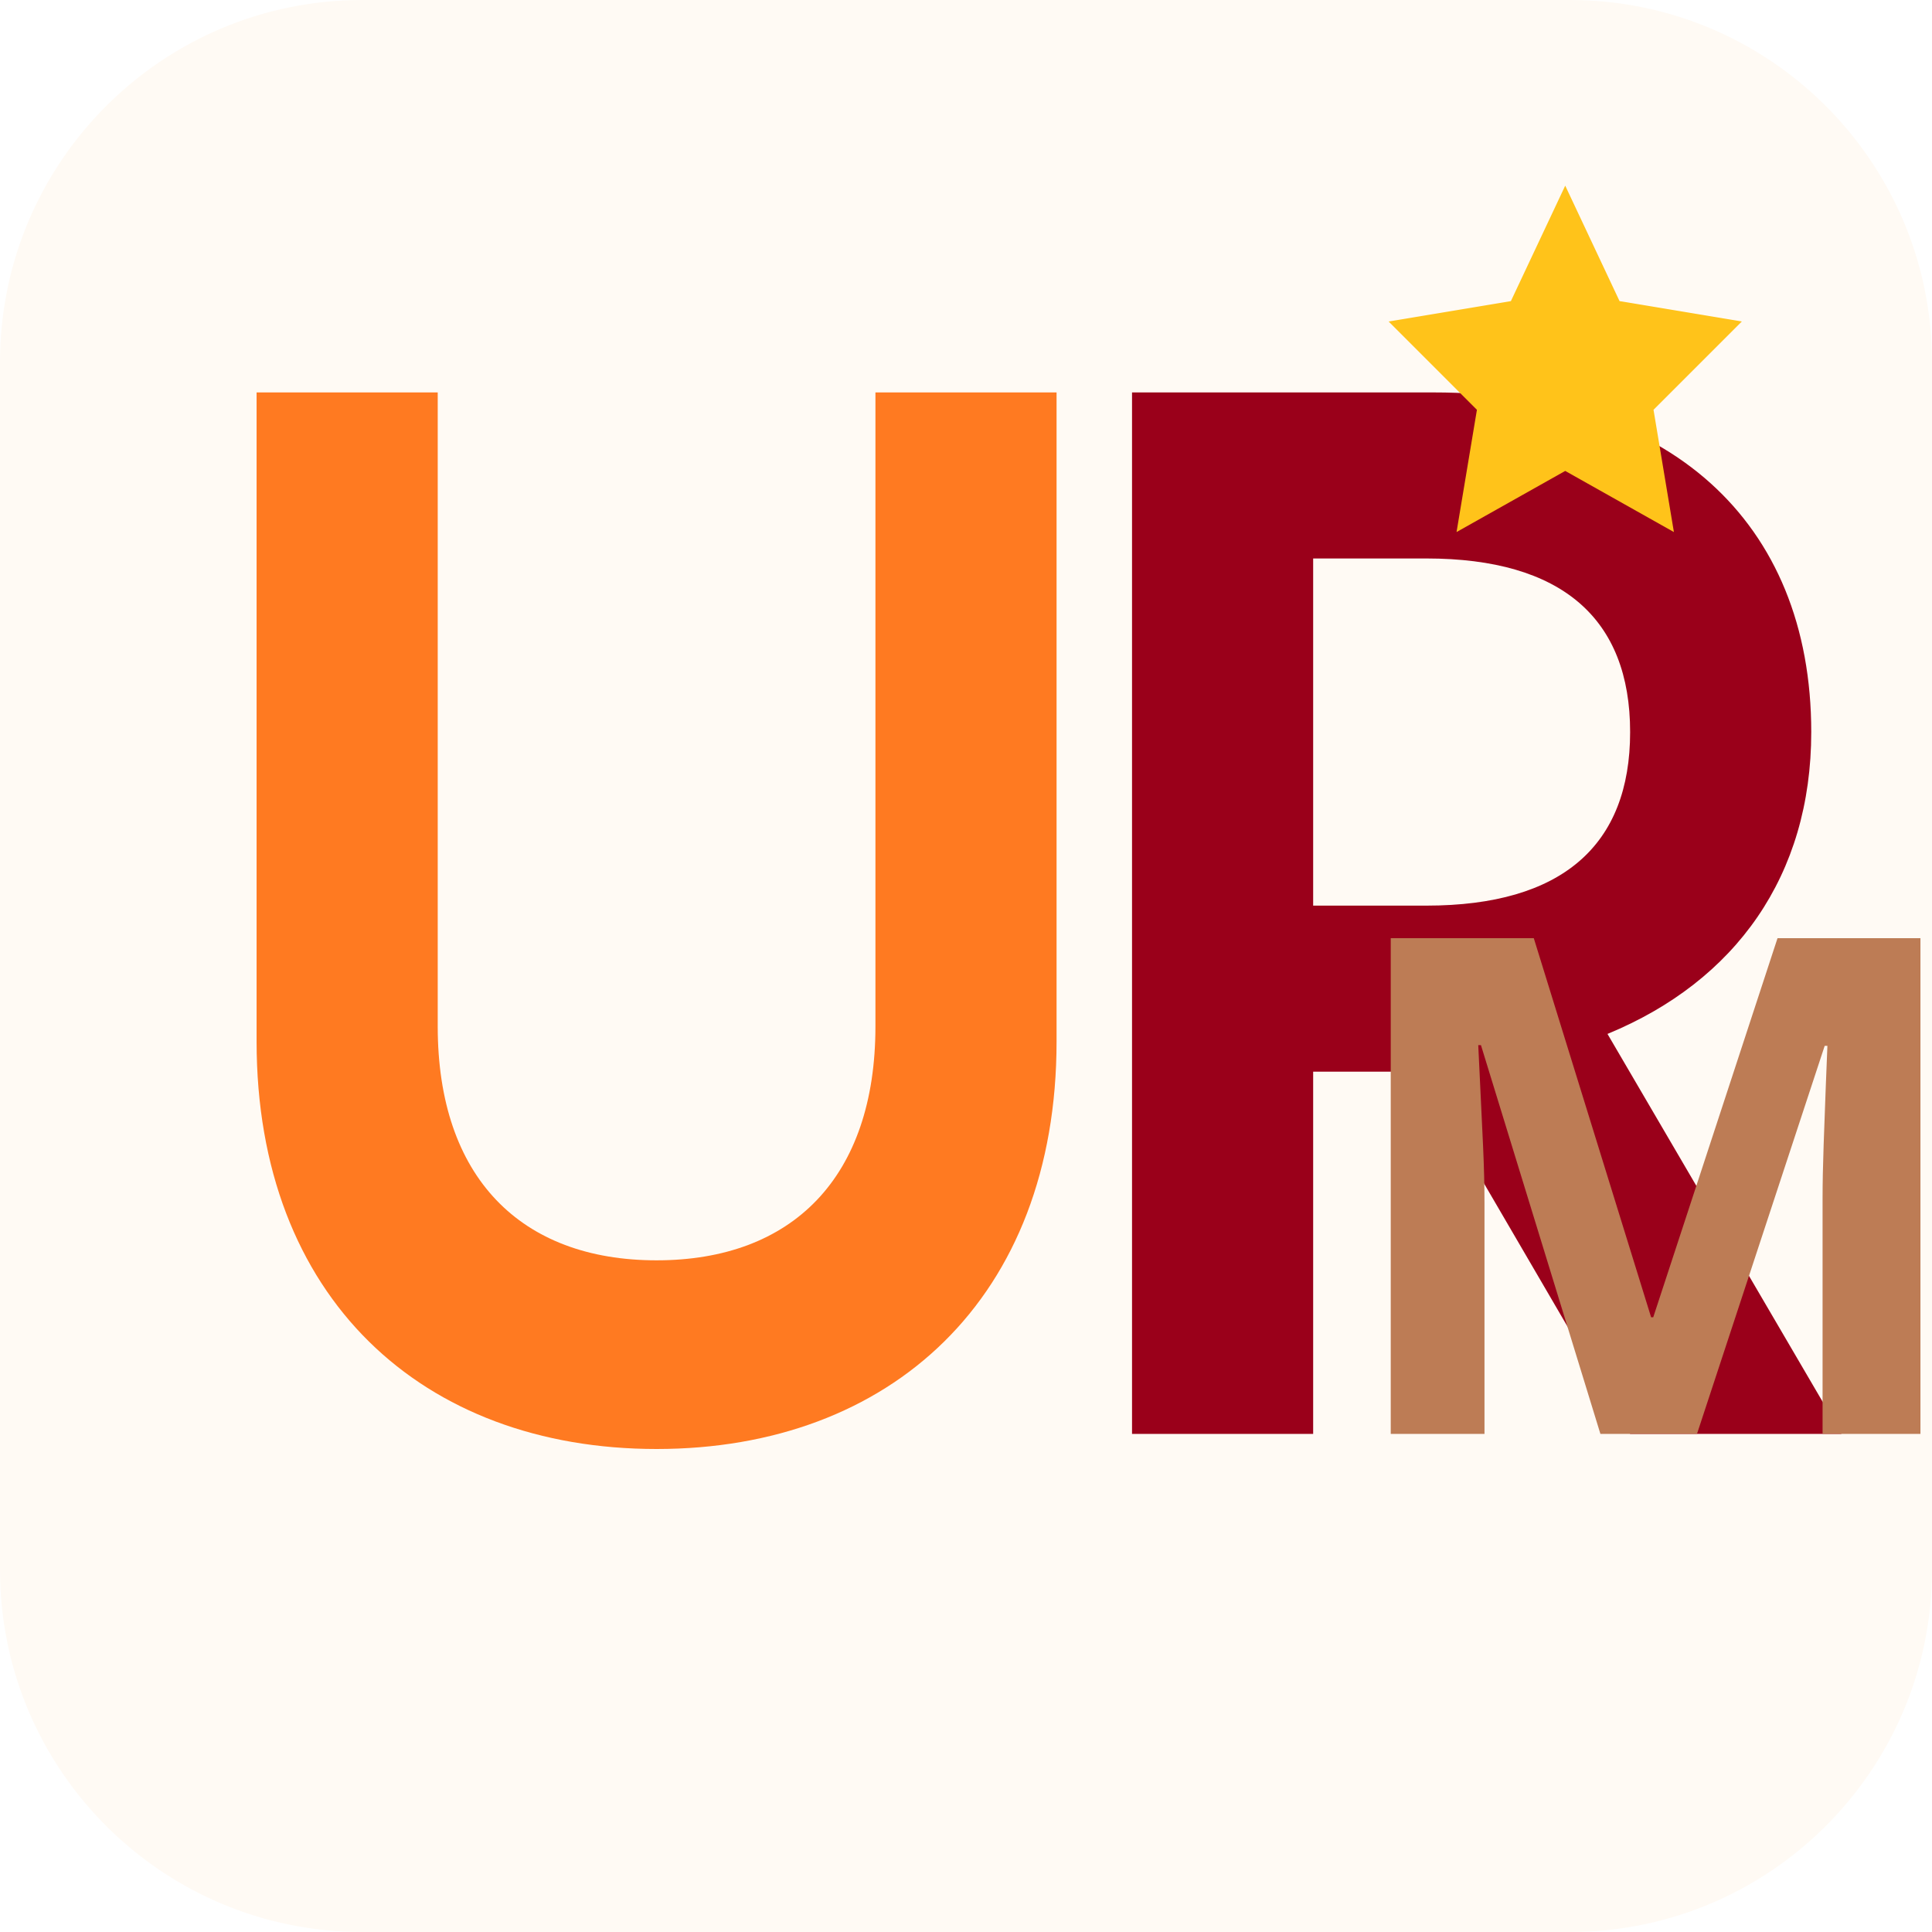
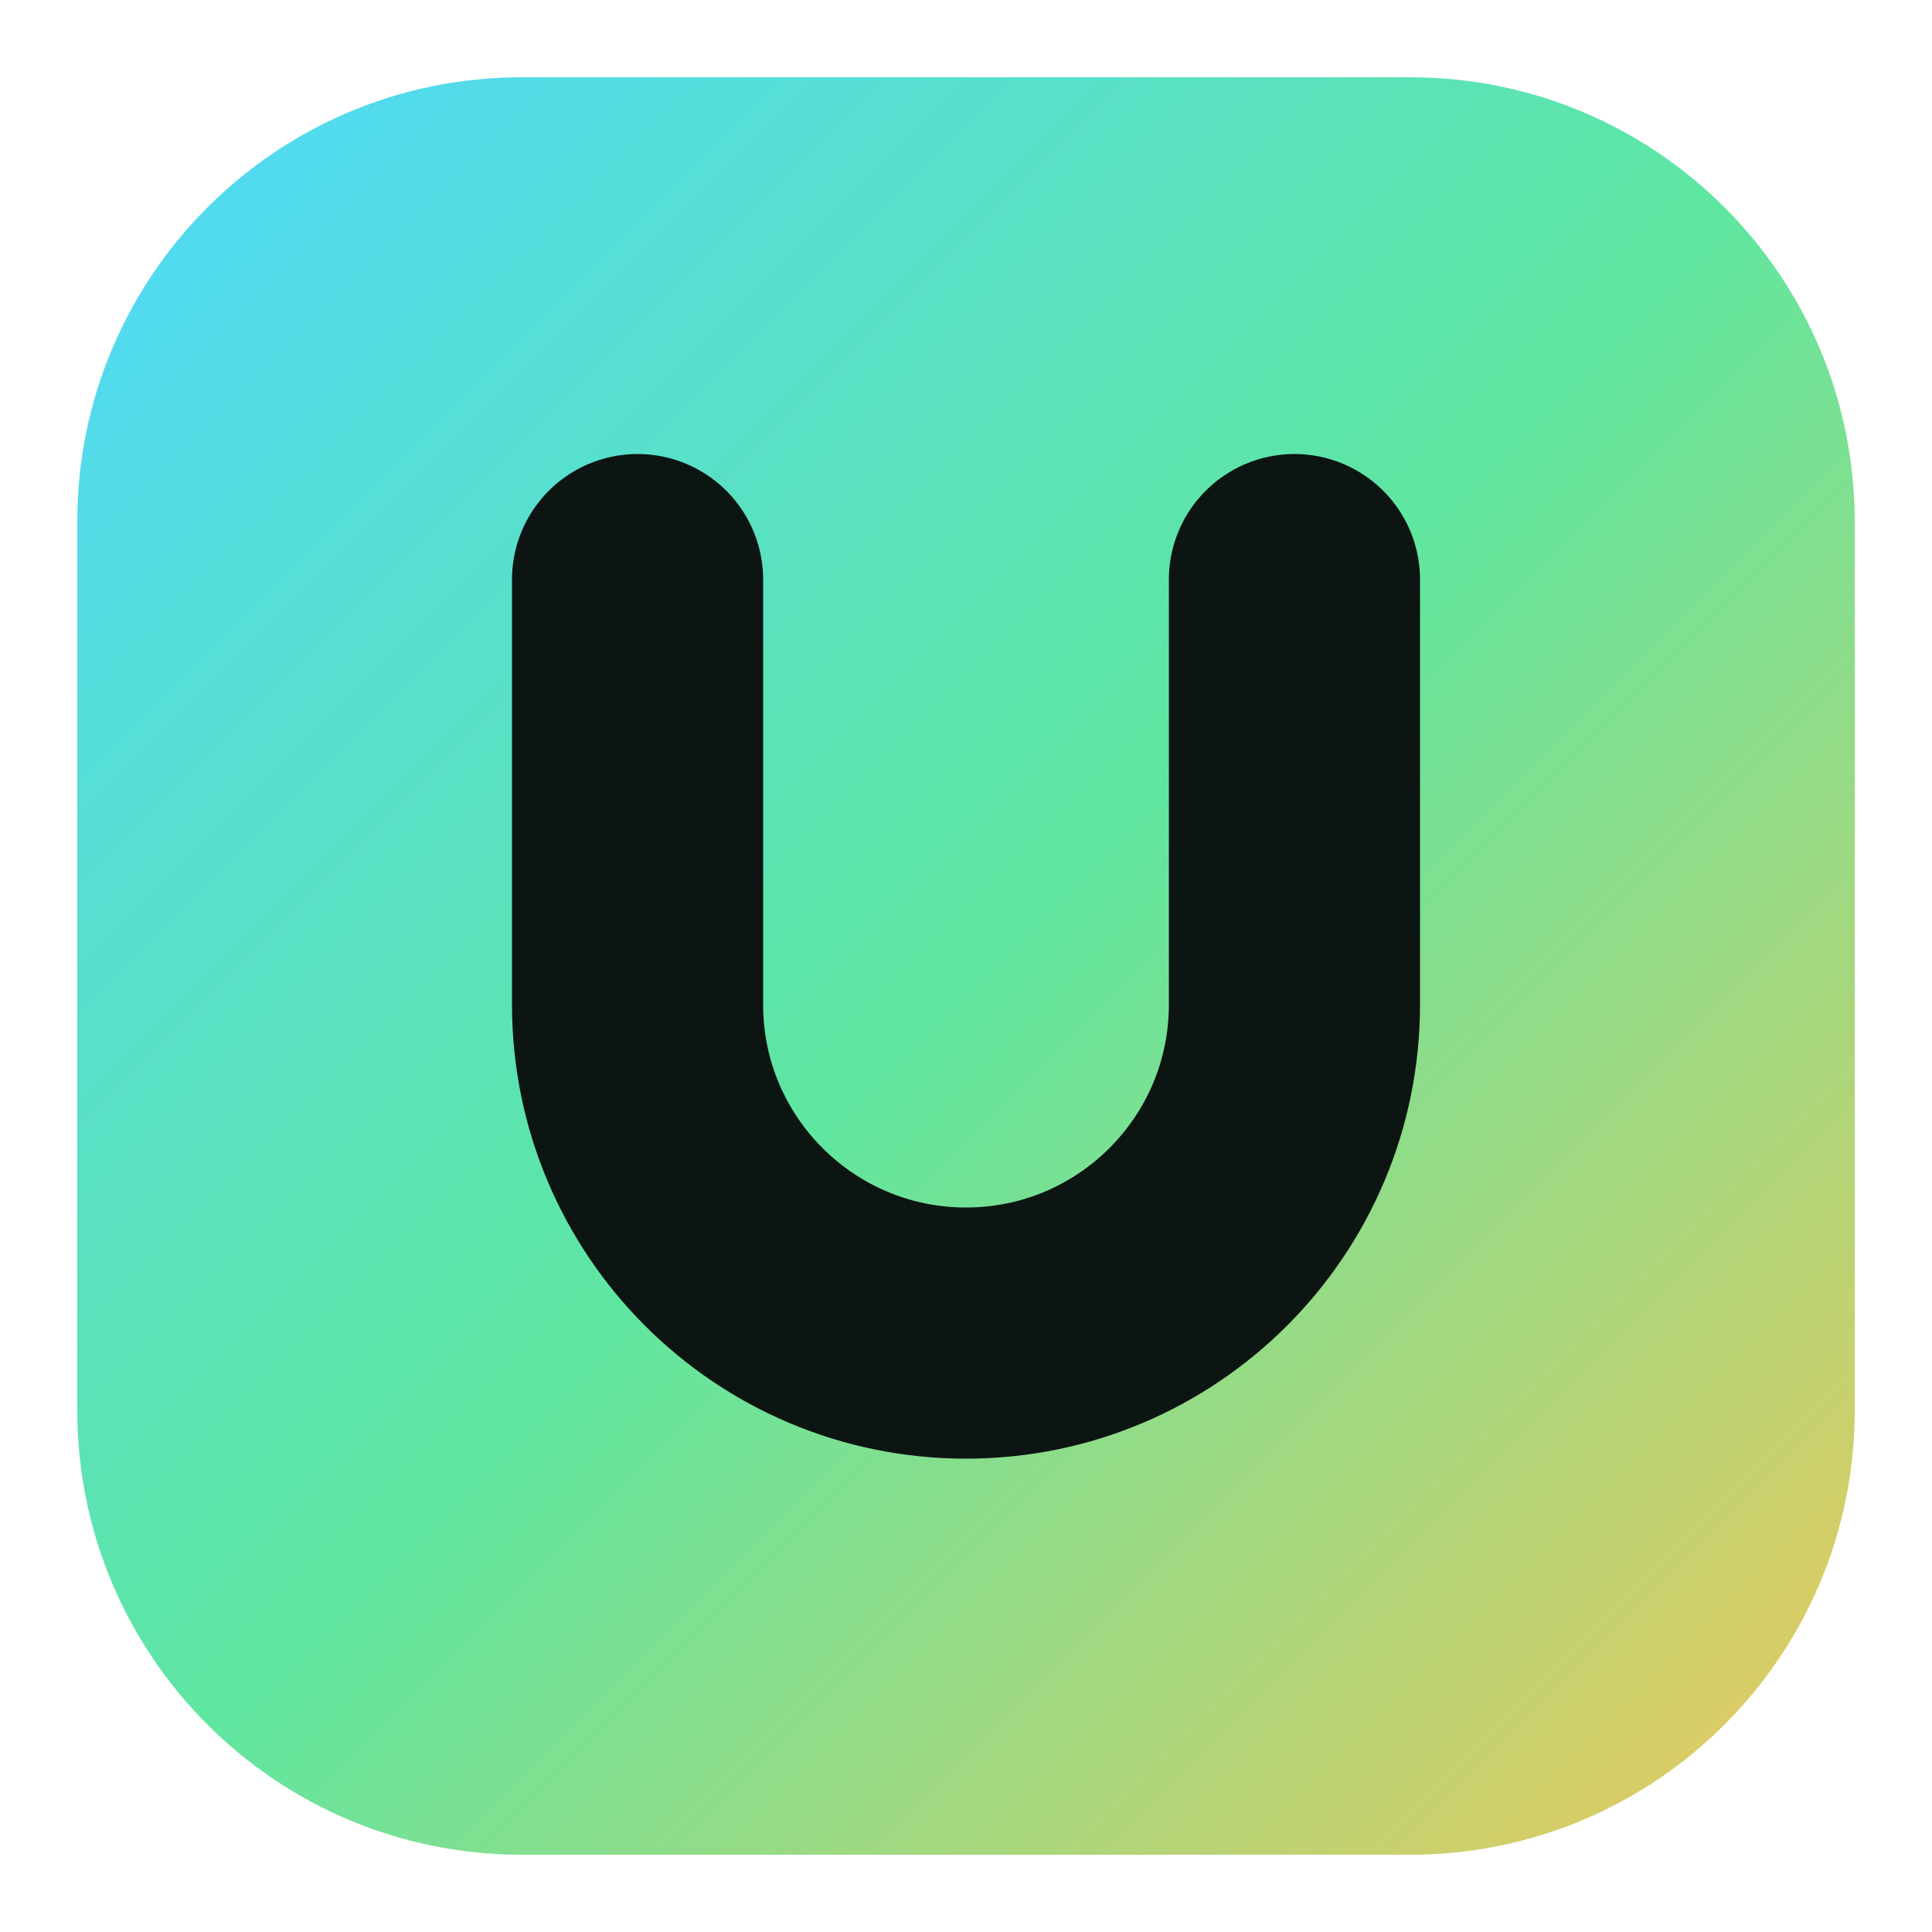
- <svg xmlns="http://www.w3.org/2000/svg" viewBox="0 0 256 256" role="img" aria-label="URM">
-   <rect width="256" height="256" rx="48" fill="#fffaf4" />
-   <path d="M34 52h24v84c0 20 11 31 29 31 18 0 29-11 29-31V52h24v86c0 34-22 54-53 54-31 0-53-20-53-54V52z" fill="#ff7a21" />
-   <path d="M150 52h40c31 0 50 17 50 45 0 19-10 33-27 40l31 53h-28l-28-48h-14v48h-24V52zm24 22v46h15c18 0 27-8 27-23 0-15-9-23-27-23h-15z" fill="#9a001a" />
-   <path d="M186 34l8 17 18 3-13 13 3 18-16-9-16 9 3-18-13-13 18-3z" fill="#ffc31a" transform="translate(40 -6) scale(0.9)" />
-   <text x="176" y="190" font-family="Arial Black, Segoe UI, sans-serif" font-size="92" font-weight="900" fill="#bd7c55">M</text>
+ <svg xmlns="http://www.w3.org/2000/svg" viewBox="0 0 100 100" role="img" aria-label="Umanager">
+   <defs>
+     <linearGradient id="ug" x1="0" y1="0" x2="1" y2="1">
+       <stop offset="0" stop-color="#4fd8ff" />
+       <stop offset=".5" stop-color="#5fe6a0" />
+       <stop offset="1" stop-color="#f0c85a" />
+     </linearGradient>
+   </defs>
+   <rect x="4" y="4" width="92" height="92" rx="23" fill="url(#ug)" />
+   <path d="M33 30 V52 a17 17 0 0 0 34 0 V30" fill="none" stroke="#0d1512" stroke-width="13" stroke-linecap="round" />
</svg>
